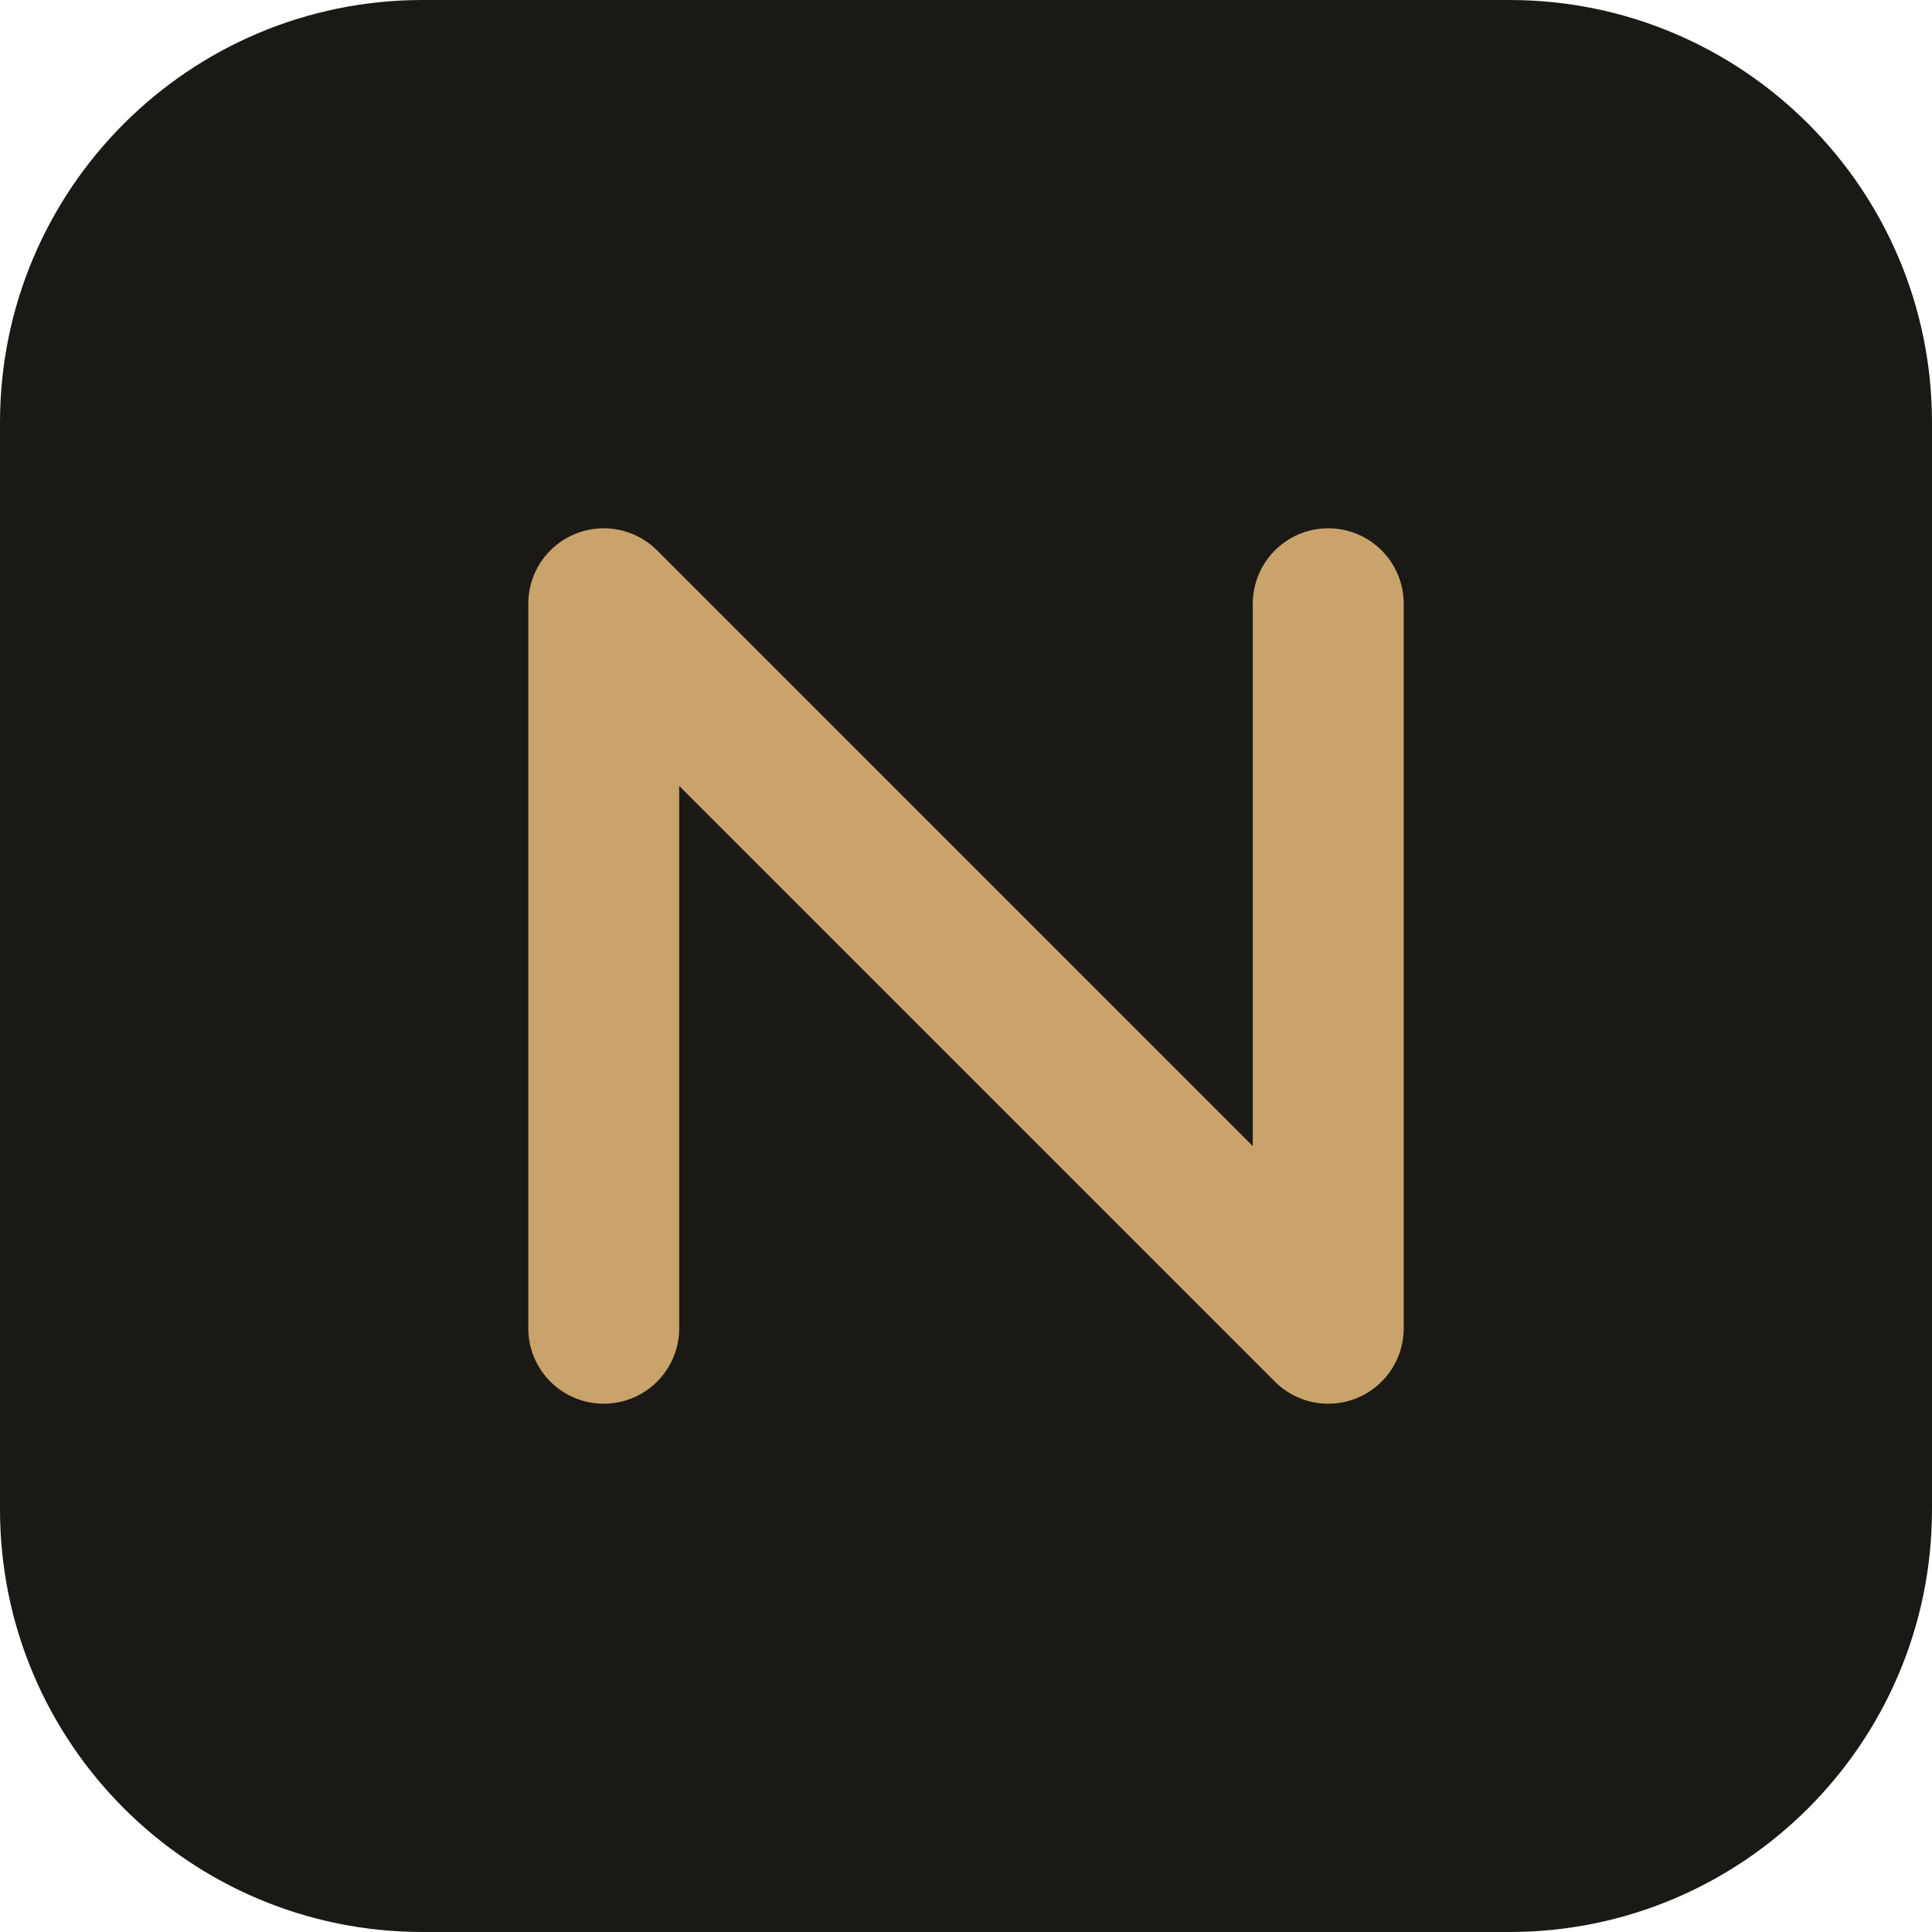
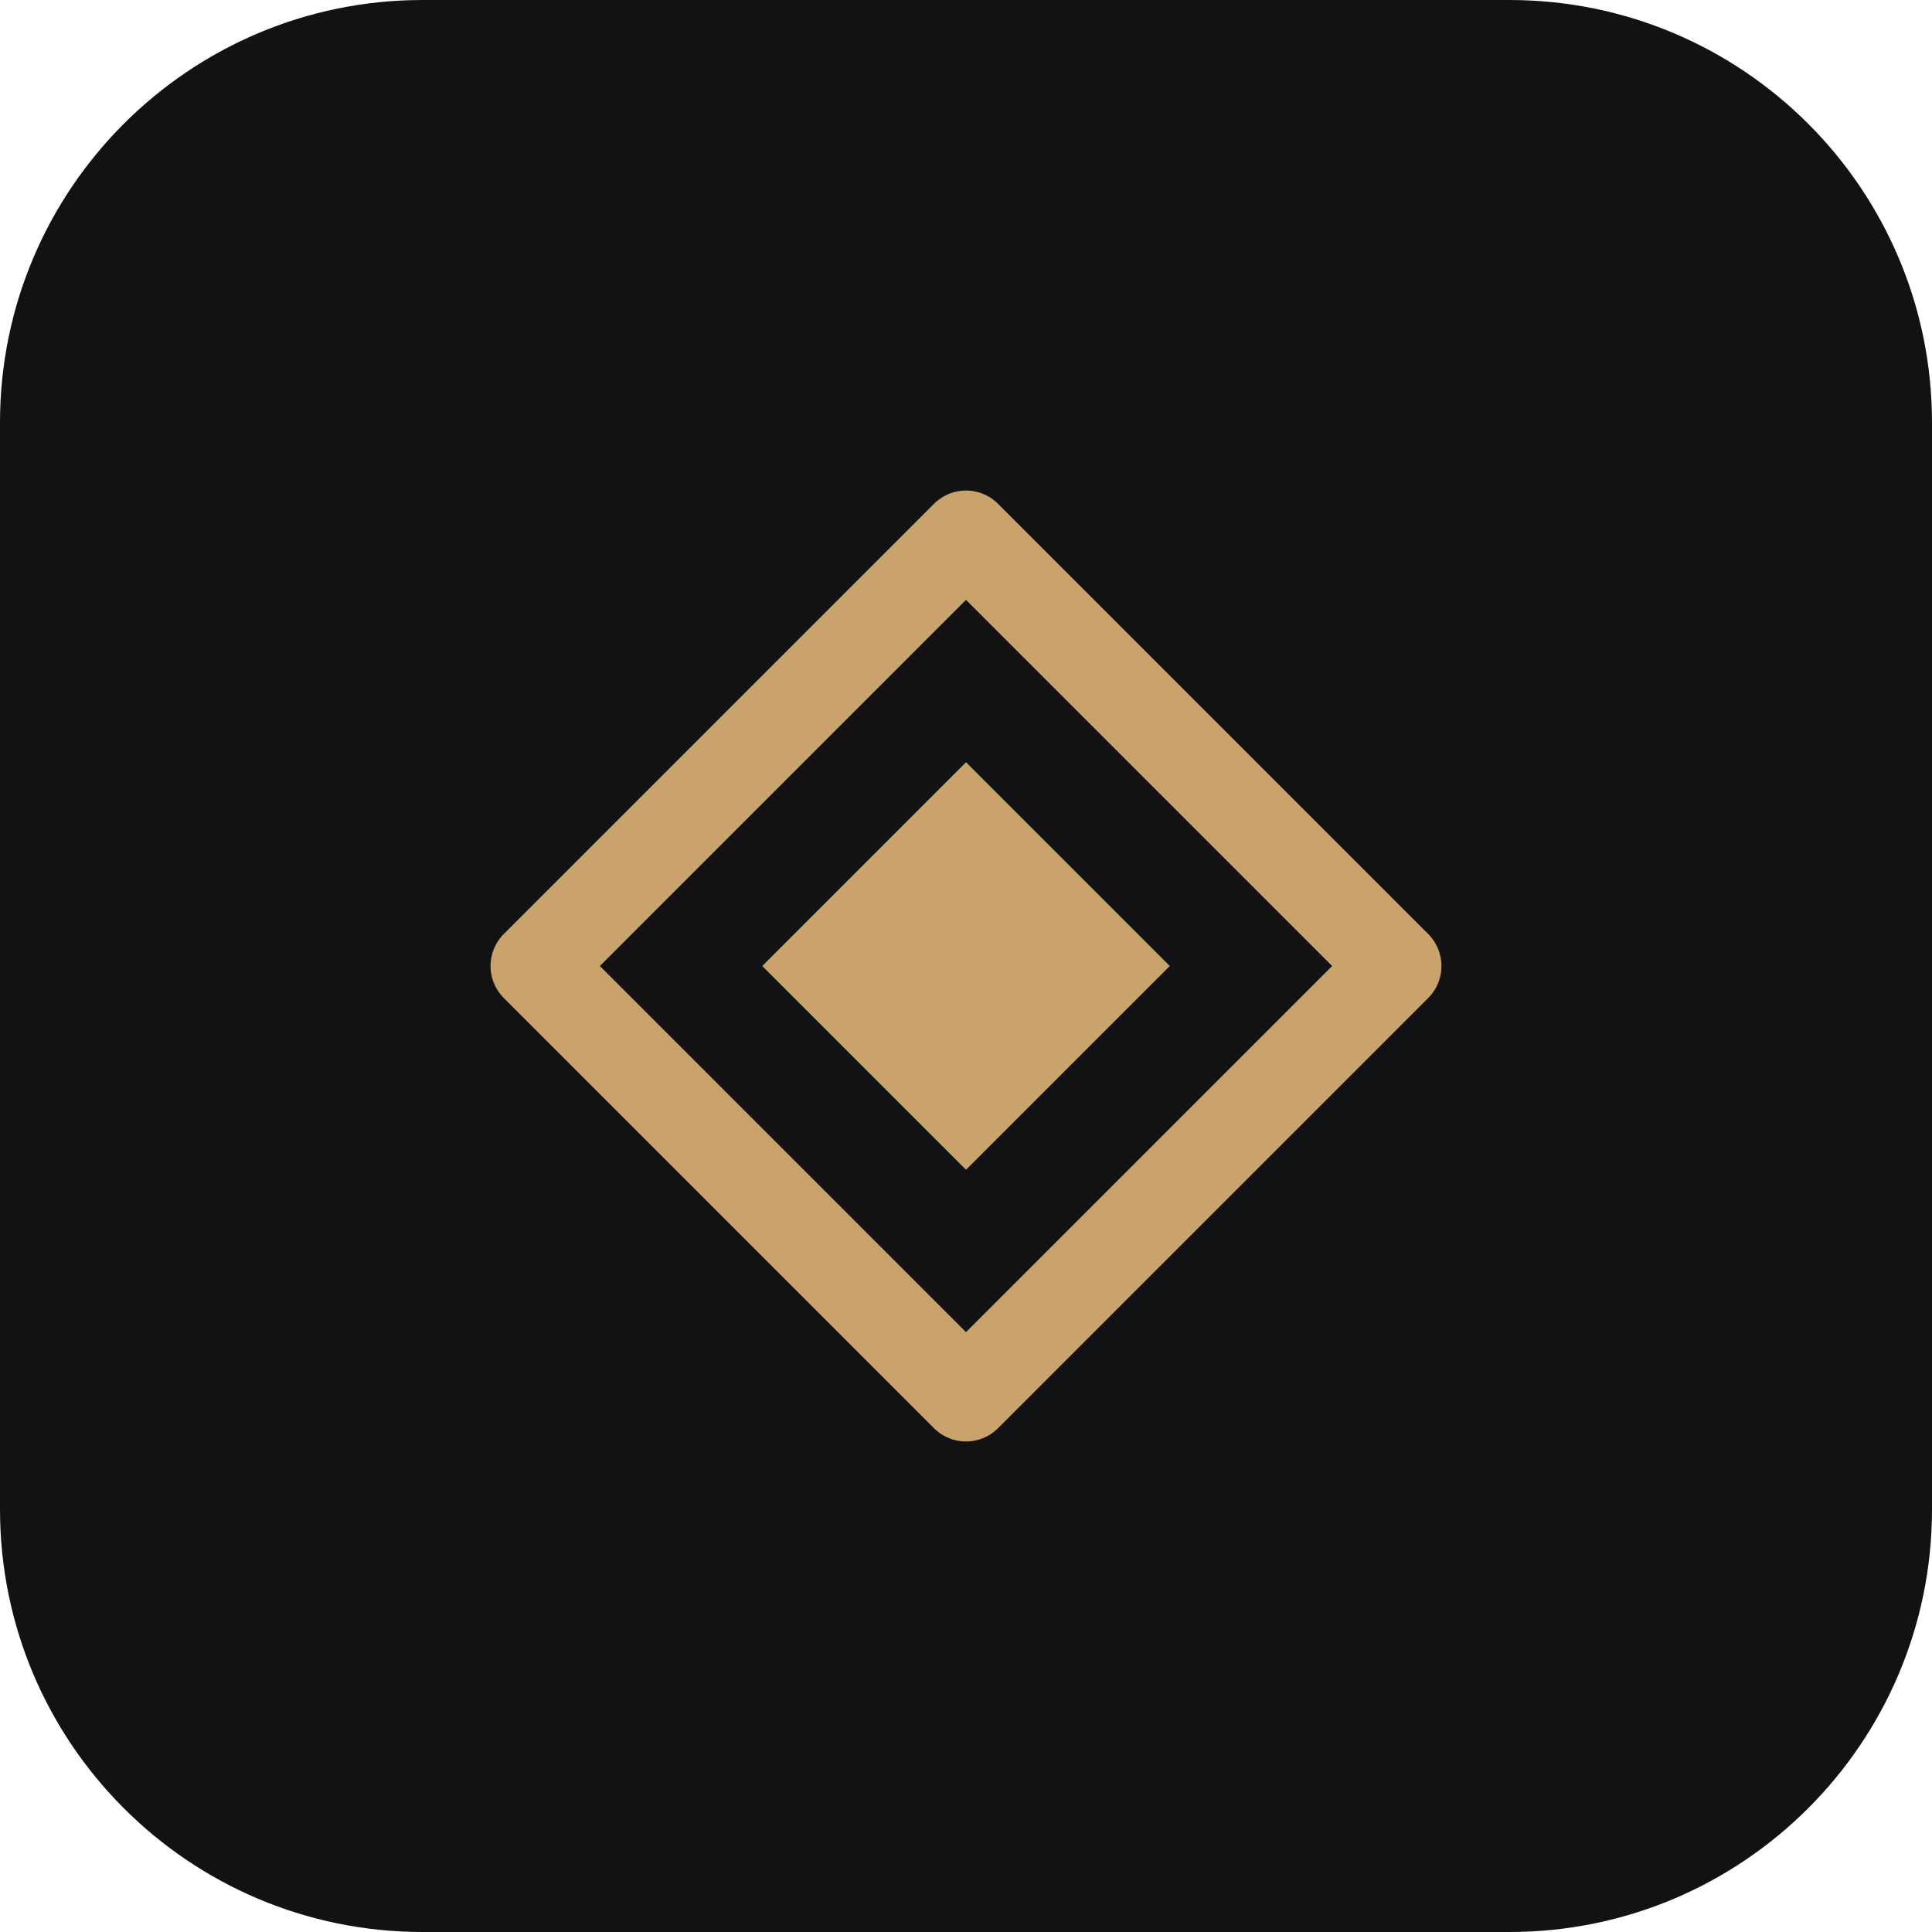
<svg xmlns="http://www.w3.org/2000/svg" viewBox="0 0 64 64">
-   <rect width="64" height="64" rx="14" fill="#1a1915" />
-   <path d="M20 44V20l24 24V20" fill="none" stroke="#c9a36b" stroke-width="5" stroke-linecap="round" stroke-linejoin="round" />
+   <rect width="64" height="64" rx="14" fill="#121214" />
+   <g transform="translate(14 14) scale(1.5)">
+     <path d="M12 2.5 21.5 12 12 21.5 2.5 12Z" fill="none" stroke="#c9a36b" stroke-width="2" stroke-linejoin="round" />
+     <path d="M12 7.5 16.5 12 12 16.5 7.5 12Z" fill="#c9a36b" />
+   </g>
</svg>
